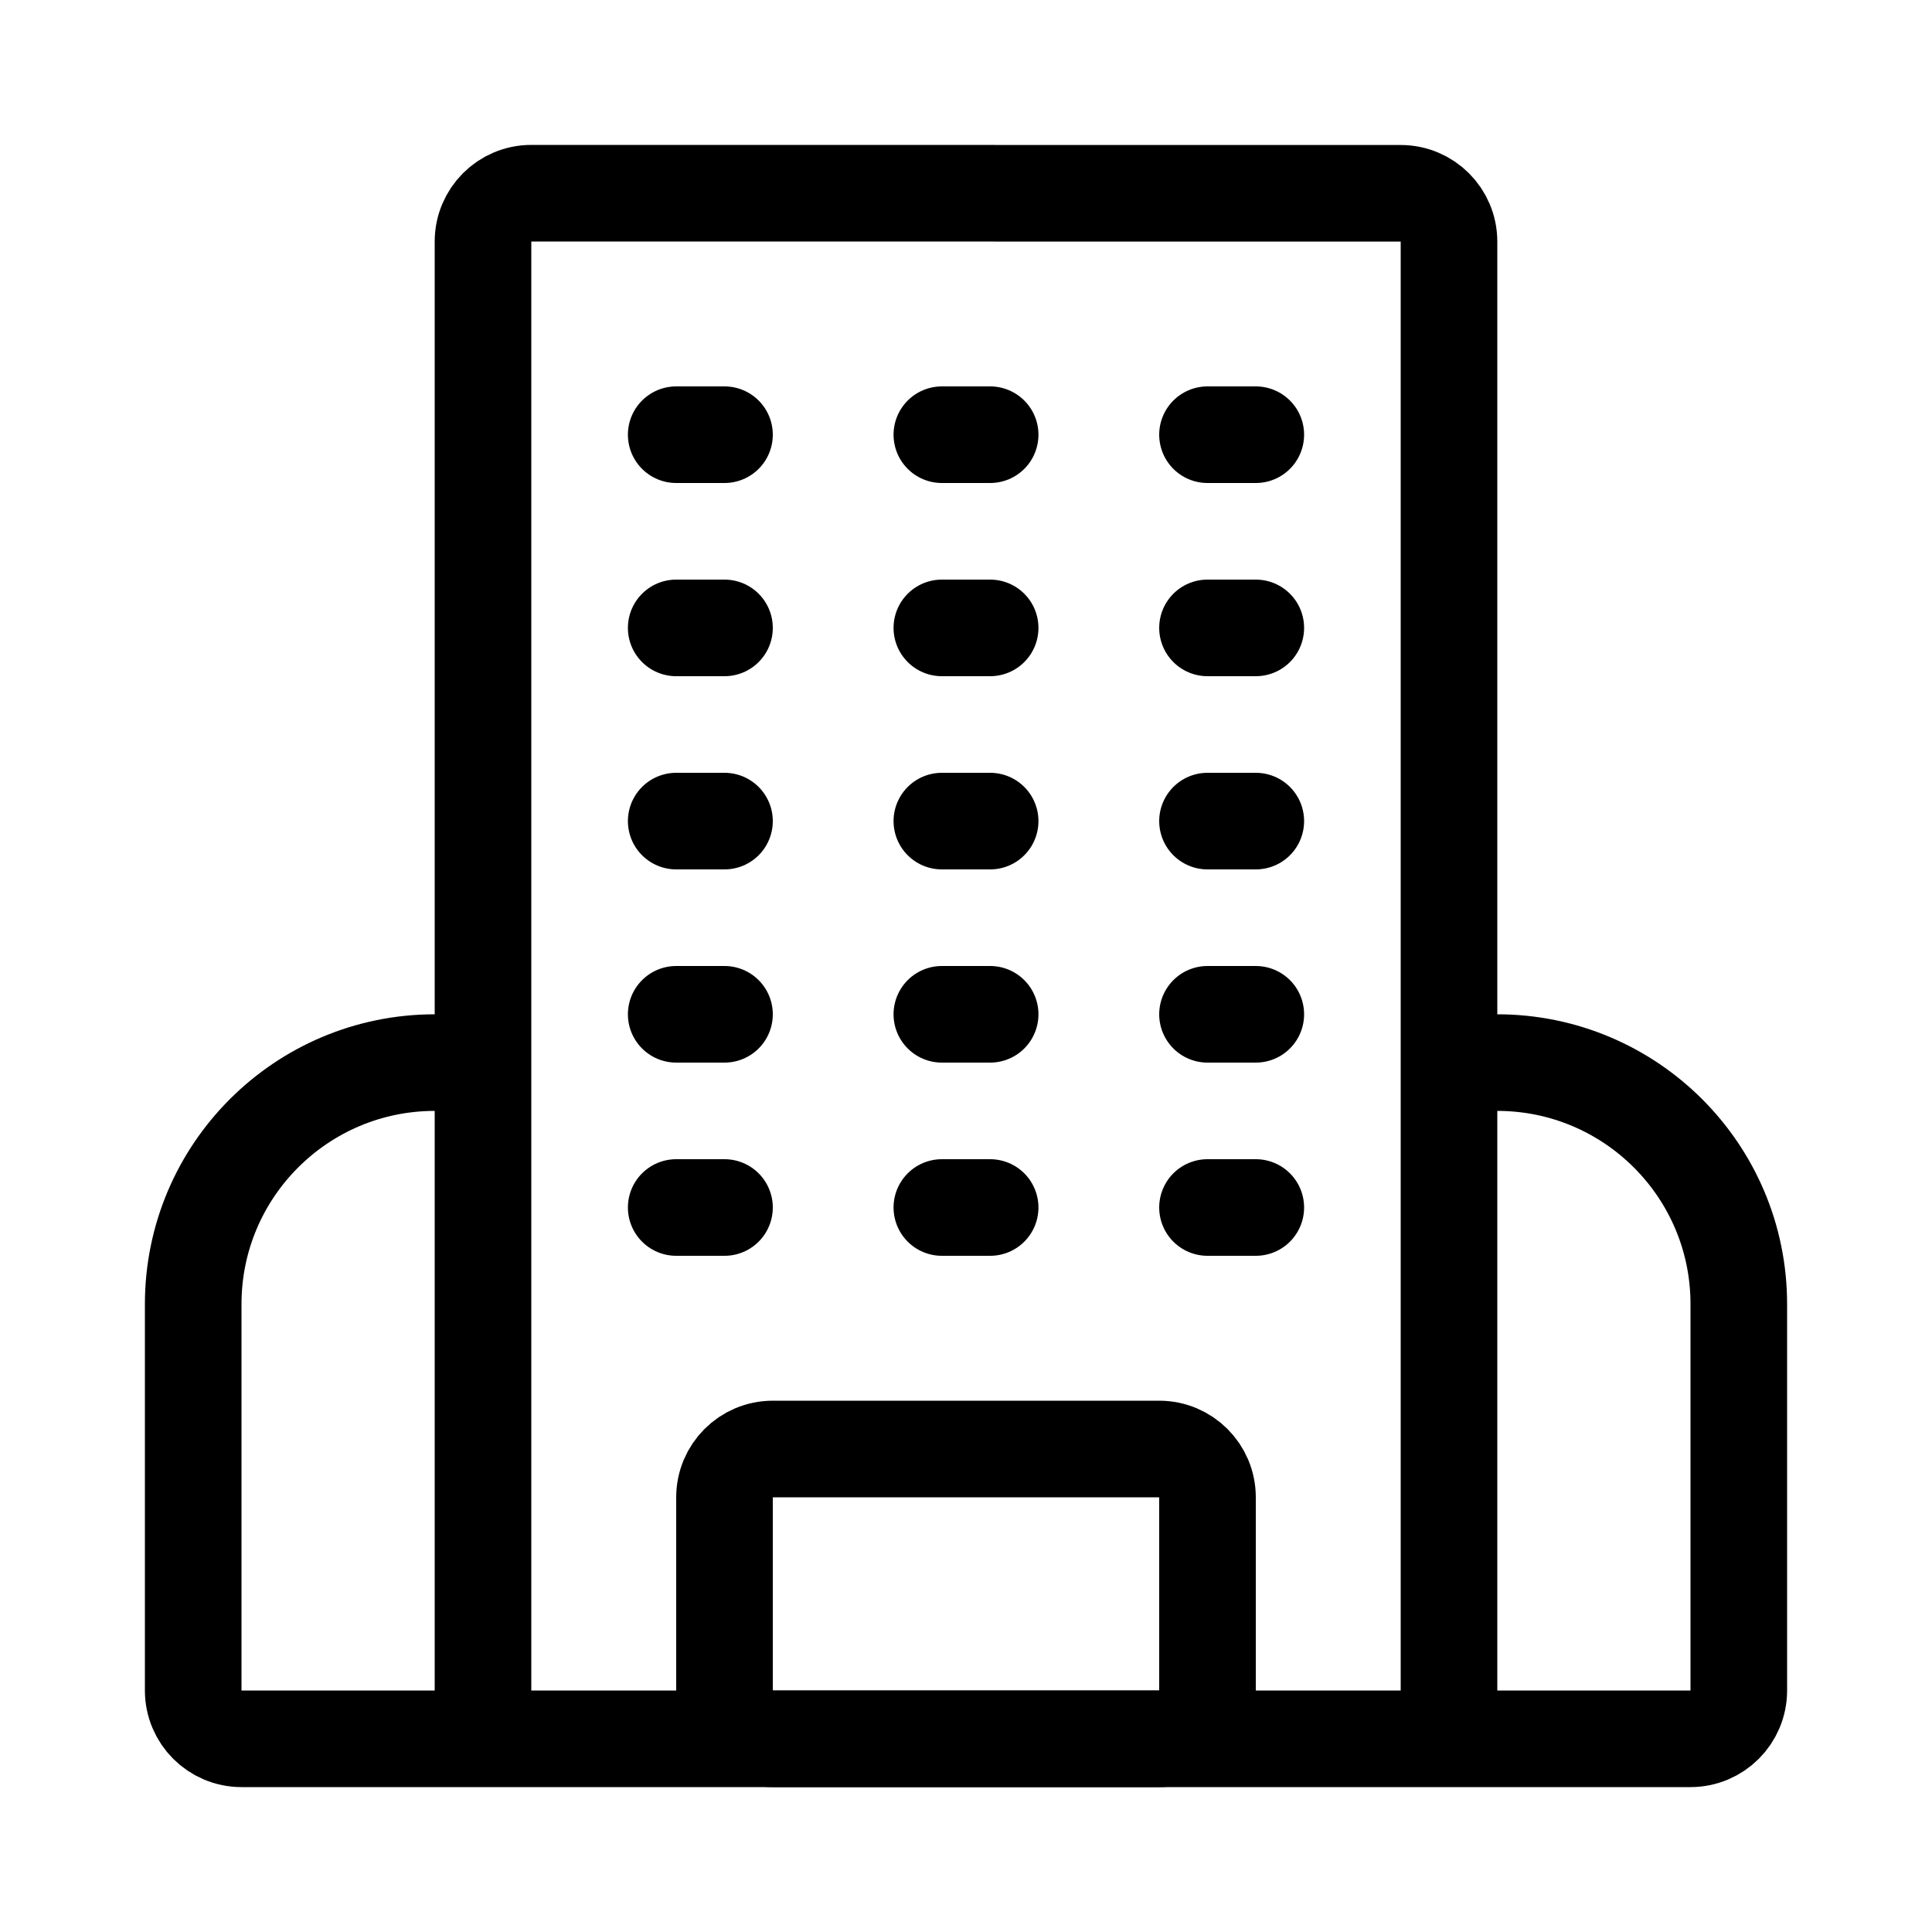
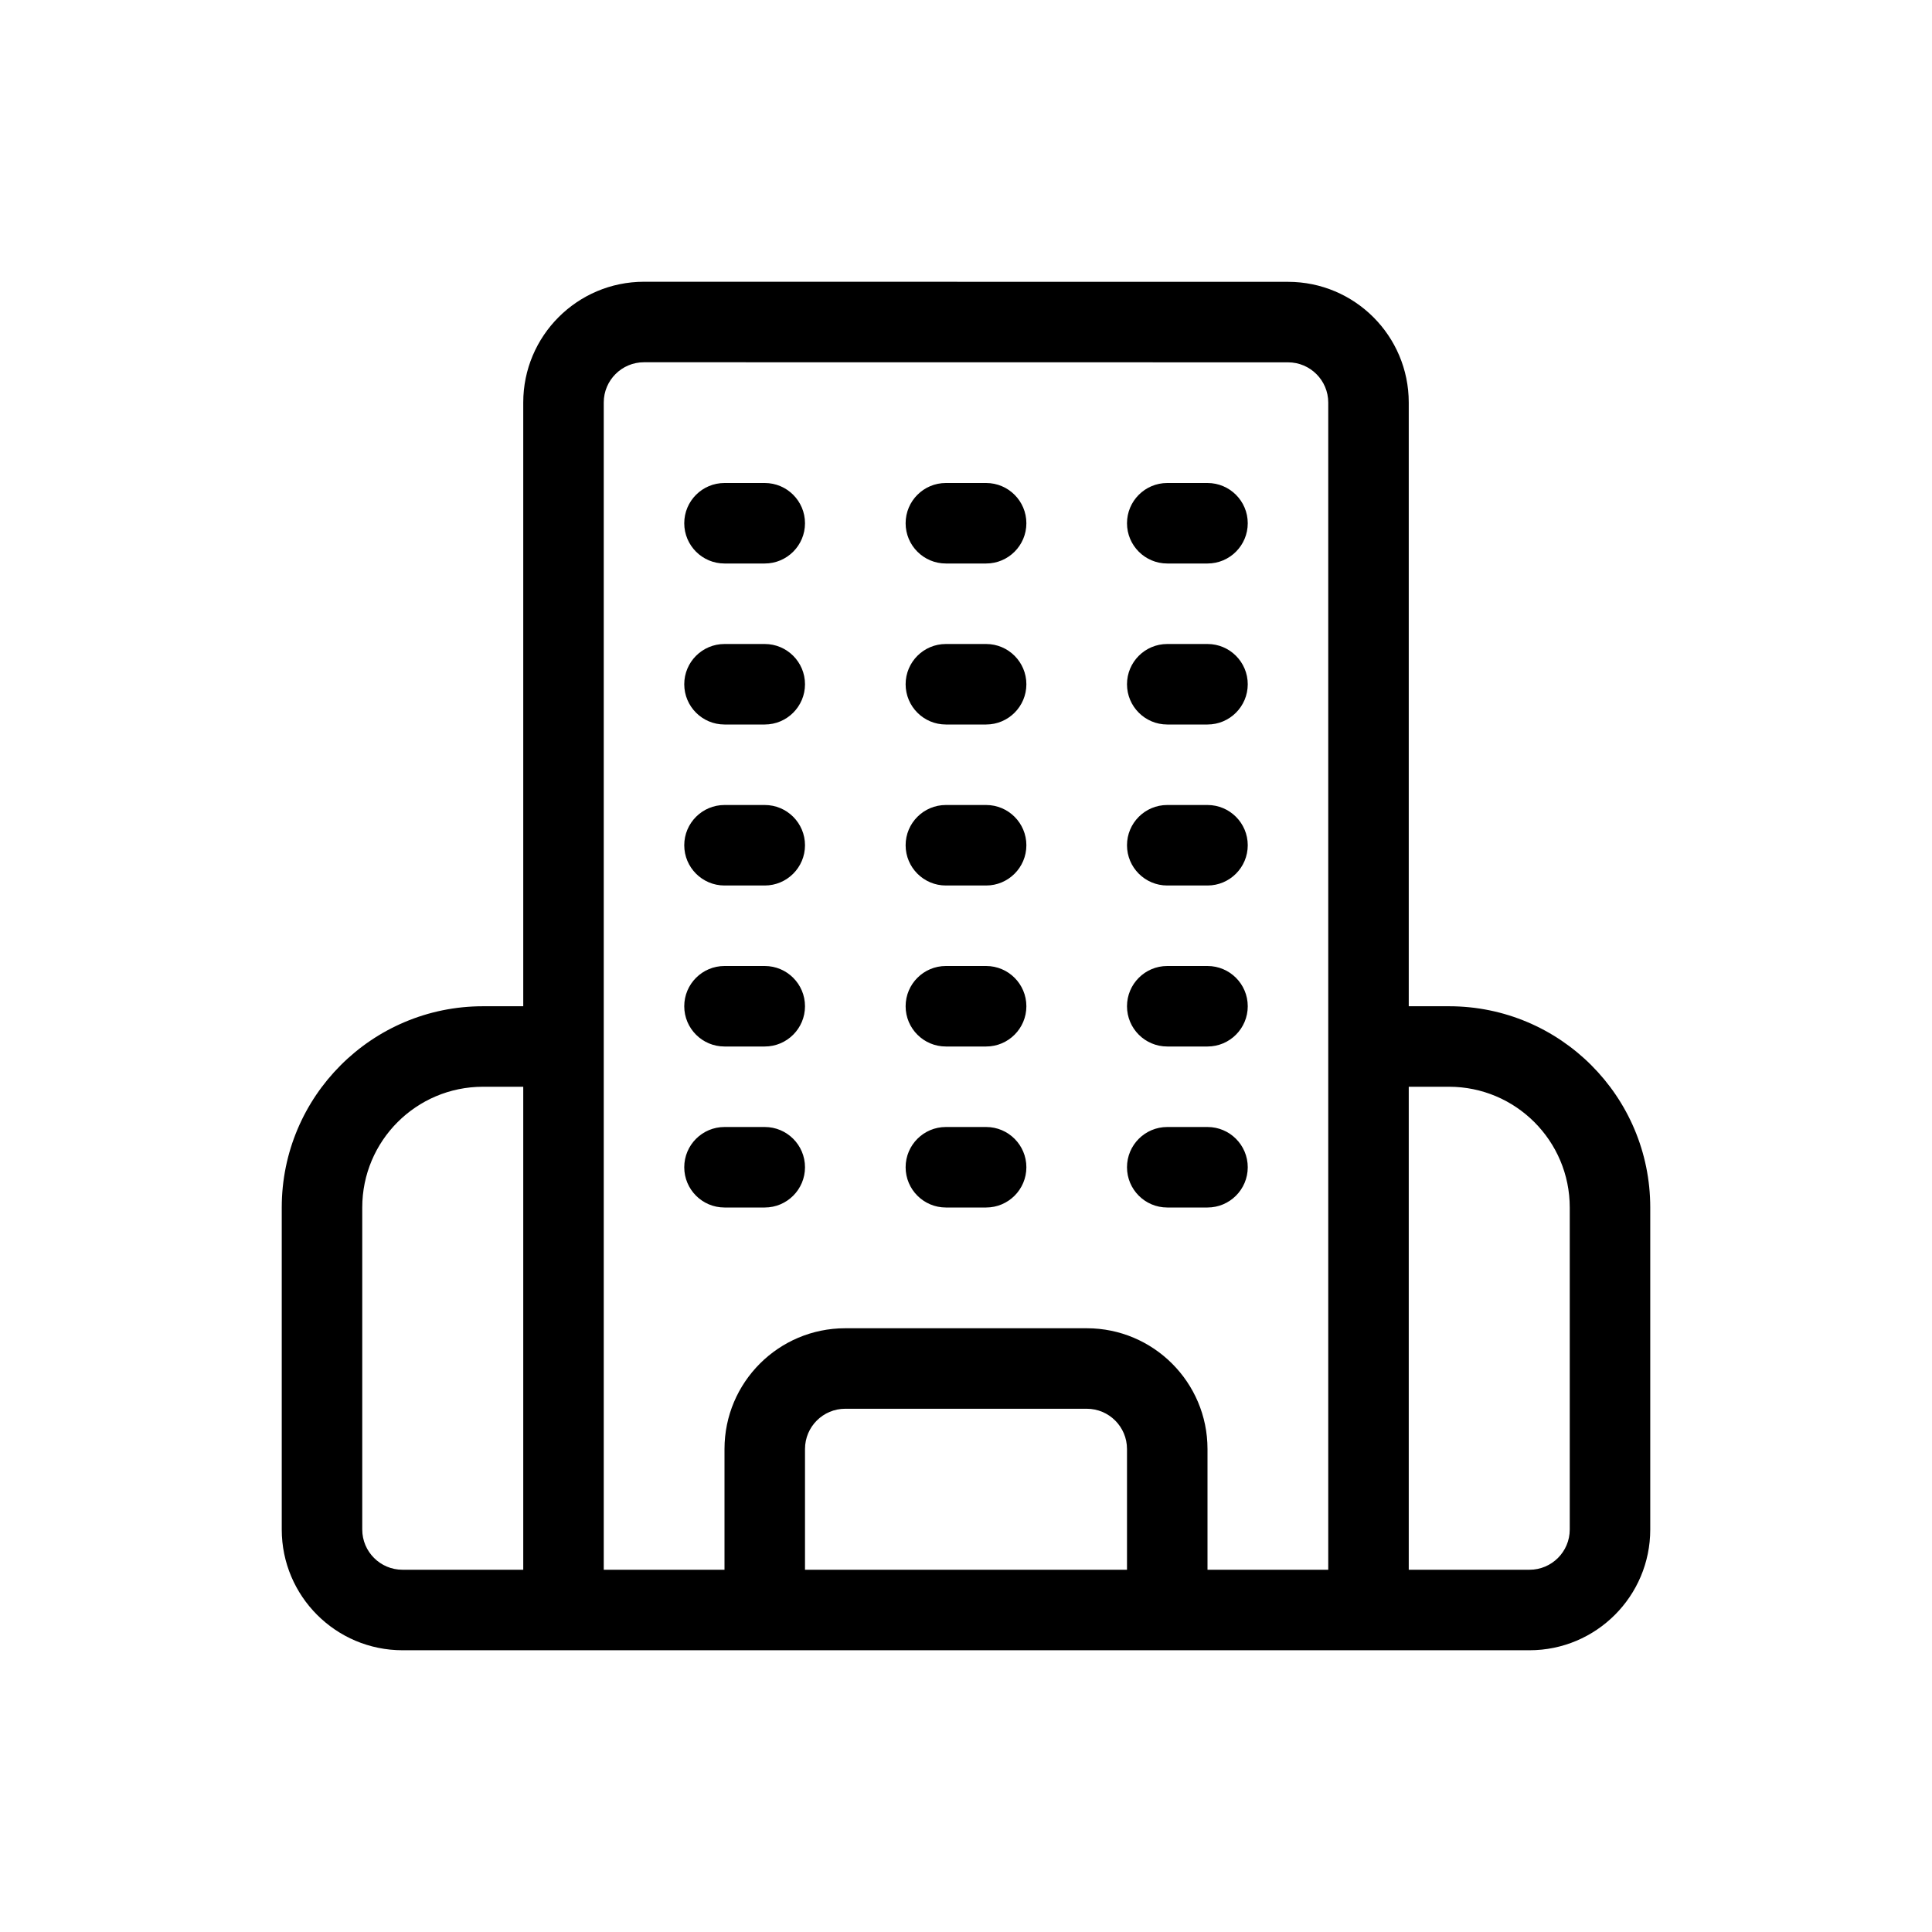
- <svg xmlns="http://www.w3.org/2000/svg" viewBox="0 0 40 40">
-   <g fill="none" fill-rule="evenodd" stroke="currentcolor" stroke-linecap="round" stroke-linejoin="round" stroke-width="2">
-     <path d="M6 32V1c0-.552.448-1 1-1 0 0 0 0 0 0l18 .002c.552 0 1 .448 1 1V32h0H6zM26 32V18h1c2.761.001 5 2.24 5 5v8c0 .552-.448 1-1 1h-5 0zM6 32V18H5c-2.761.001-5 2.24-5 5v8c0 .552.448 1 1 1h5z" transform="translate(4 4)" />
-     <path d="M11 31v-4c0-.552.448-1 1-1 0 0 0 0 0 0h8c.552 0 1 .448 1 1v4c0 .552-.448 1-1 1h-8c-.552 0-1-.448-1-1zM10 21L11 21M10 17L11 17M10 13L11 13M10 9L11 9M10 5L11 5M21 21L22 21M21 17L22 17M21 9L22 9M21 5L22 5M15.5 21L16.5 21M15.5 17L16.5 17M15.5 13L16.5 13M15.5 9L16.5 9M15.5 5L16.5 5M21 13L22 13" transform="translate(4 4)" />
-   </g>
+ <svg xmlns="http://www.w3.org/2000/svg" viewBox="0 0 24 24" fill="none">
+   <path fill-rule="evenodd" clip-rule="evenodd" d="M8 4.5C7.724 4.5 7.5 4.724 7.5 5V19.5H9V18C9 17.172 9.672 16.5 10.5 16.5L13.5 16.5C14.328 16.5 15 17.172 15 18L15 19.5H16.5V13L16.5 12.994L16.5 5.001C16.5 4.725 16.276 4.501 16 4.501L8 4.5ZM10 19.5H14L14 18C14 17.724 13.776 17.5 13.5 17.5L10.5 17.5C10.224 17.5 10 17.724 10 18V19.5ZM7.007 20.5H9.489L9.5 20.5H14.5L14.511 20.5H16.993L17 20.5H19C19.828 20.5 20.5 19.828 20.5 19L20.5 15C20.5 13.62 19.381 12.5 18 12.5L17.5 12.5L17.5 5.001C17.5 4.172 16.828 3.501 16 3.501L8 3.5C7.172 3.5 6.5 4.172 6.5 5V12.5L6 12.5C4.619 12.5 3.5 13.62 3.5 15L3.5 19C3.5 19.828 4.172 20.5 5 20.5H7L7.007 20.5ZM19 19.5H17.5L17.5 13.5L18 13.5C18.828 13.5 19.5 14.172 19.5 15L19.5 19C19.5 19.276 19.276 19.5 19 19.5ZM6.5 19.5V13.5L6 13.5C5.171 13.5 4.5 14.172 4.5 15L4.5 19C4.5 19.276 4.724 19.5 5 19.5H6.5ZM9 14C8.724 14 8.5 14.224 8.5 14.5C8.5 14.776 8.724 15 9 15H9.5C9.776 15 10 14.776 10 14.5C10 14.224 9.776 14 9.5 14H9ZM8.5 12.5C8.5 12.224 8.724 12 9 12H9.5C9.776 12 10 12.224 10 12.5C10 12.776 9.776 13 9.5 13H9C8.724 13 8.5 12.776 8.5 12.5ZM9 10C8.724 10 8.5 10.224 8.5 10.5C8.5 10.776 8.724 11 9 11H9.5C9.776 11 10 10.776 10 10.5C10 10.224 9.776 10 9.5 10H9ZM8.5 8.5C8.5 8.224 8.724 8 9 8H9.5C9.776 8 10 8.224 10 8.5C10 8.776 9.776 9 9.5 9H9C8.724 9 8.5 8.776 8.5 8.5ZM9 6C8.724 6 8.5 6.224 8.5 6.5C8.5 6.776 8.724 7 9 7H9.5C9.776 7 10 6.776 10 6.5C10 6.224 9.776 6 9.5 6H9ZM14 14.5C14 14.224 14.224 14 14.5 14H15C15.276 14 15.5 14.224 15.5 14.5C15.5 14.776 15.276 15 15 15H14.5C14.224 15 14 14.776 14 14.5ZM14.5 12C14.224 12 14 12.224 14 12.5C14 12.776 14.224 13 14.5 13H15C15.276 13 15.5 12.776 15.5 12.5C15.5 12.224 15.276 12 15 12H14.5ZM14 8.5C14 8.224 14.224 8 14.5 8H15C15.276 8 15.5 8.224 15.5 8.5C15.5 8.776 15.276 9 15 9H14.5C14.224 9 14 8.776 14 8.5ZM14.5 6C14.224 6 14 6.224 14 6.5C14 6.776 14.224 7 14.5 7H15C15.276 7 15.5 6.776 15.5 6.5C15.5 6.224 15.276 6 15 6H14.5ZM11.25 14.5C11.25 14.224 11.474 14 11.75 14H12.25C12.526 14 12.75 14.224 12.75 14.5C12.75 14.776 12.526 15 12.25 15H11.75C11.474 15 11.25 14.776 11.25 14.5ZM11.75 12C11.474 12 11.25 12.224 11.25 12.5C11.25 12.776 11.474 13 11.75 13H12.25C12.526 13 12.75 12.776 12.75 12.5C12.75 12.224 12.526 12 12.25 12H11.75ZM11.25 10.5C11.25 10.224 11.474 10 11.75 10H12.25C12.526 10 12.75 10.224 12.75 10.5C12.75 10.776 12.526 11 12.25 11H11.75C11.474 11 11.25 10.776 11.25 10.5ZM11.75 8C11.474 8 11.25 8.224 11.25 8.5C11.25 8.776 11.474 9 11.75 9H12.25C12.526 9 12.75 8.776 12.75 8.5C12.75 8.224 12.526 8 12.25 8H11.75ZM11.25 6.5C11.25 6.224 11.474 6 11.75 6H12.25C12.526 6 12.75 6.224 12.75 6.5C12.75 6.776 12.526 7 12.25 7H11.75C11.474 7 11.25 6.776 11.25 6.5ZM14.5 10C14.224 10 14 10.224 14 10.5C14 10.776 14.224 11 14.5 11H15C15.276 11 15.5 10.776 15.5 10.5C15.5 10.224 15.276 10 15 10H14.5Z" fill="currentcolor" />
</svg>
